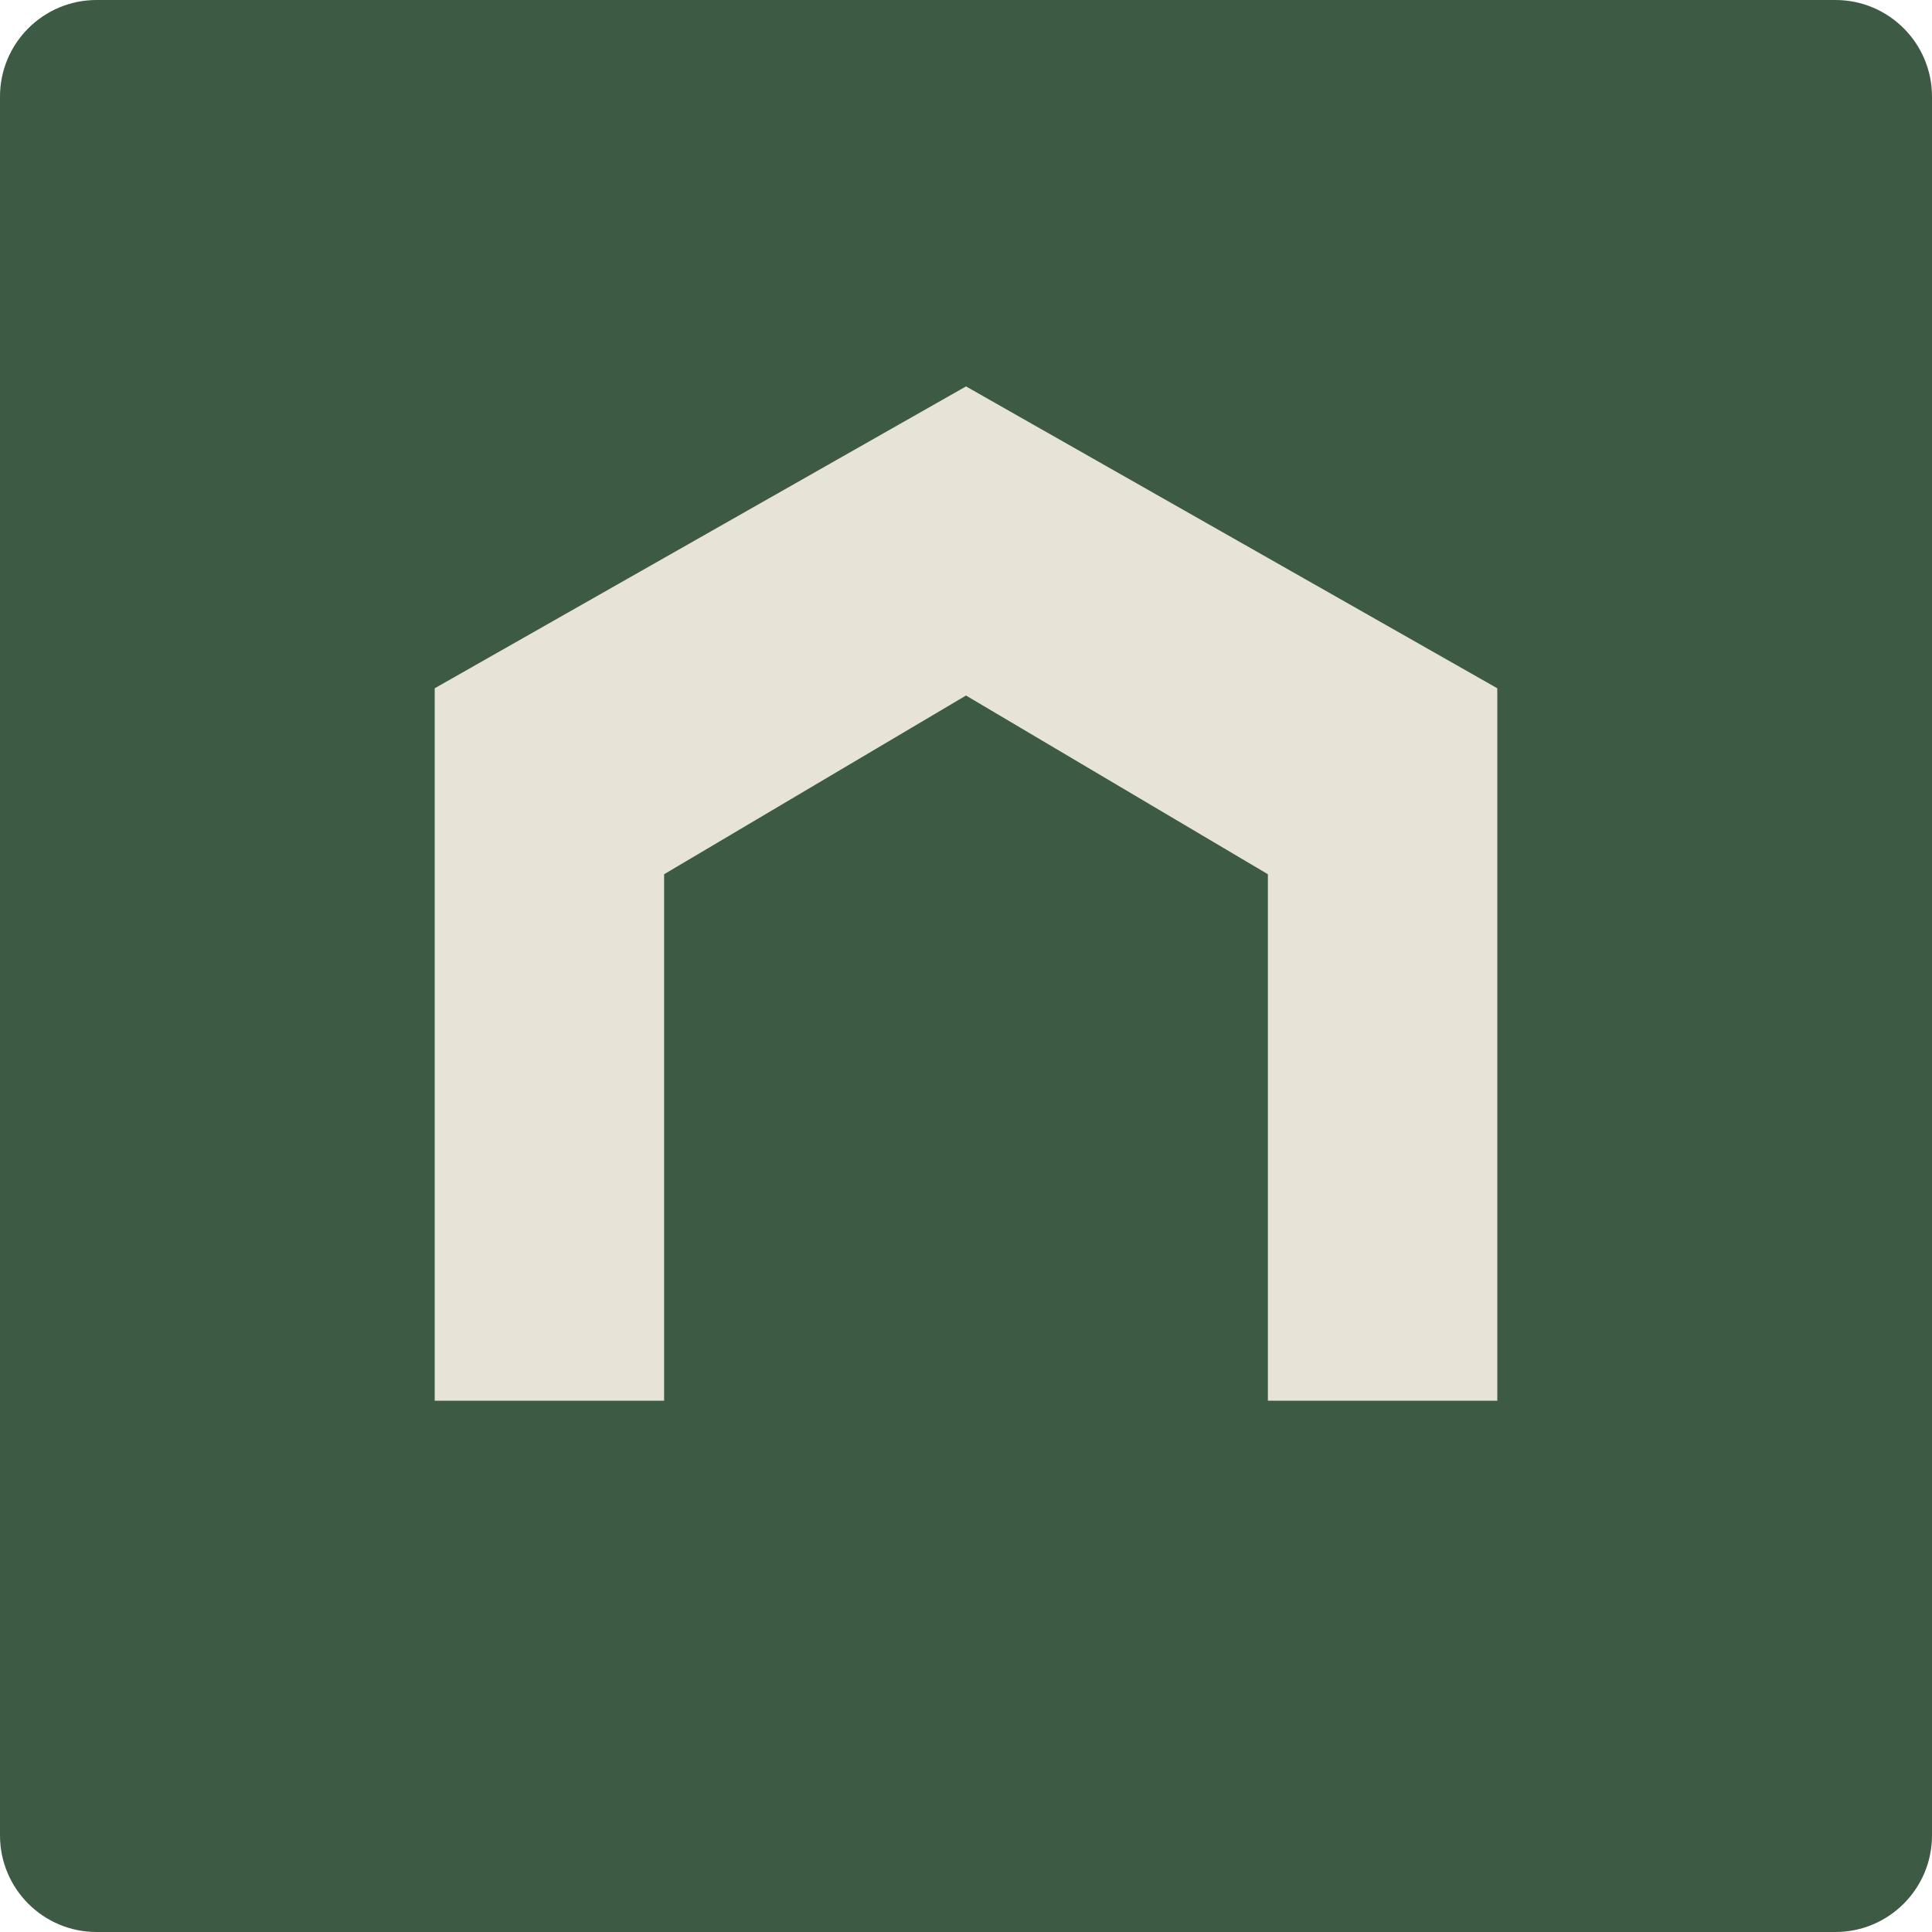
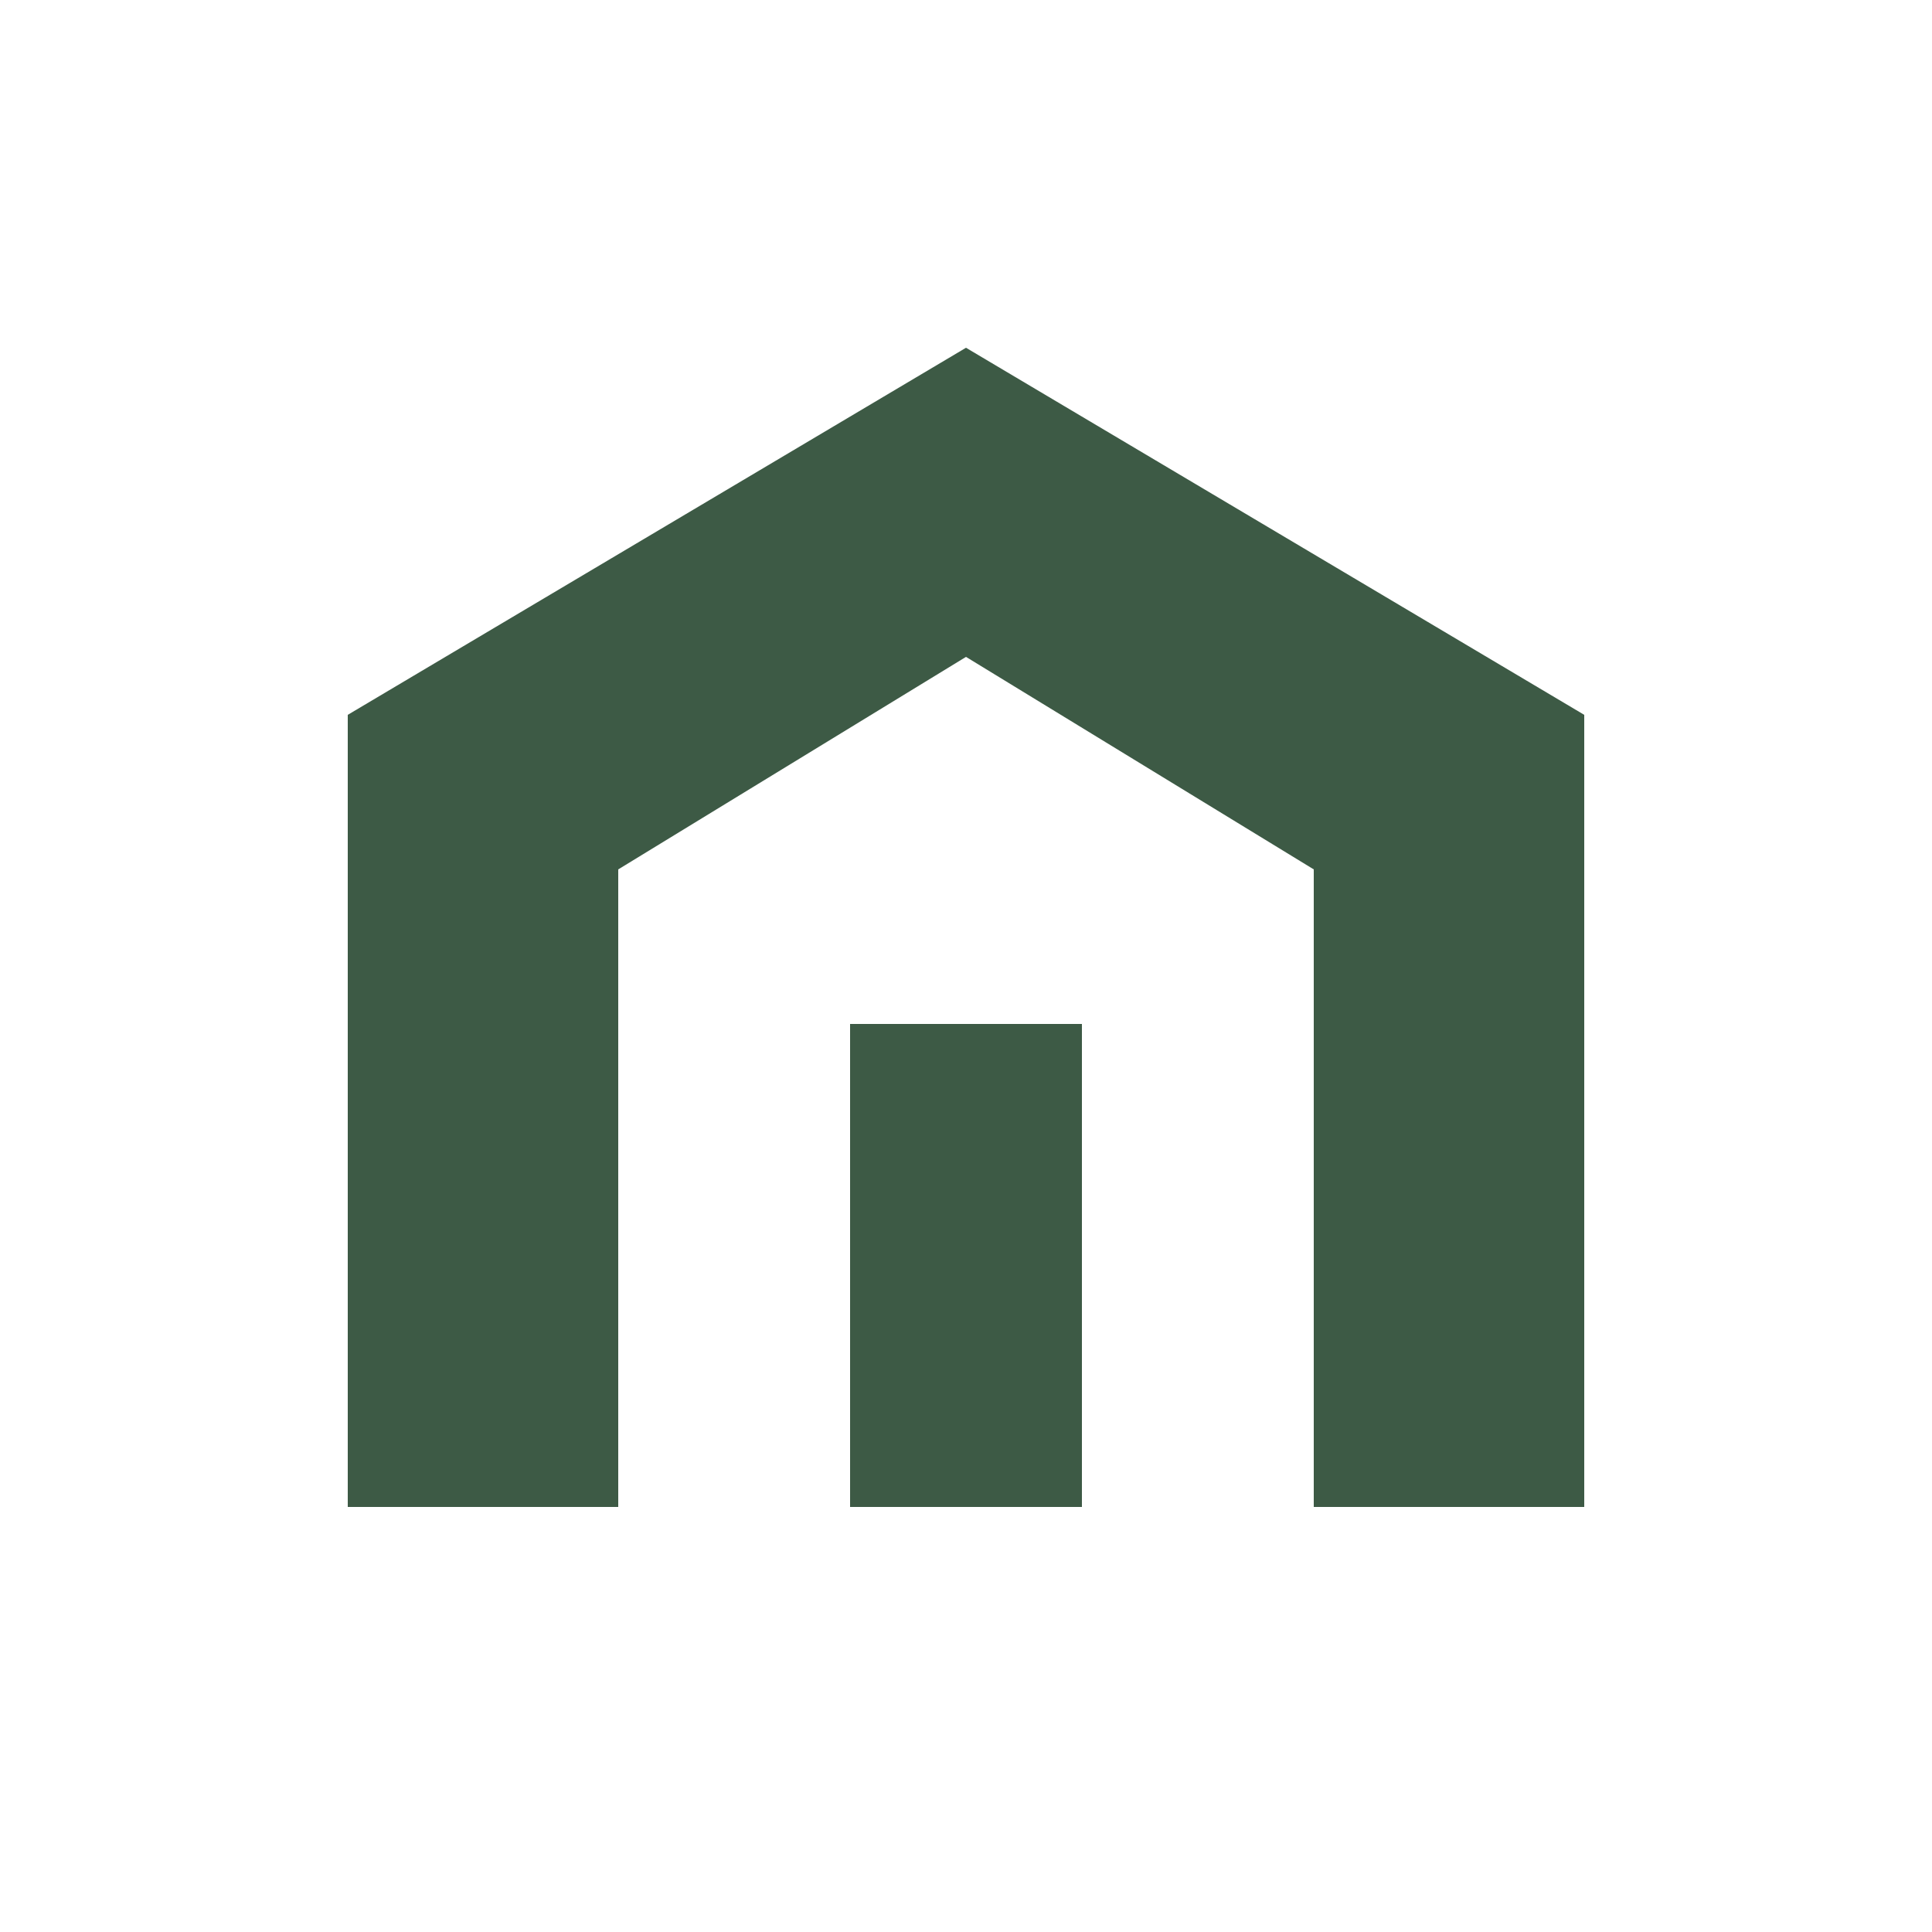
- <svg xmlns="http://www.w3.org/2000/svg" viewBox="0 0 80 80" fill="none" role="img" aria-label="Atelier North mark">
-   <rect width="80" height="80" rx="4" fill="#3D5A45" />
-   <path d="M18 58V28.5L40 16l22 12.5V58H52.5V36.2L40 28.8 27.5 36.2V58H18Z" fill="#E7E3D6" />
+ <svg xmlns="http://www.w3.org/2000/svg" width="100" height="100" viewBox="0 0 100 100" role="img">
+   <g transform="translate(10 10) scale(1)" fill="#3d5a45">
+     <path d="M8 68V27L40 8l32 19v41H58V35L40 24 22 35v33Z" />
+     <path d="M34 43h12v25H34Z" />
+   </g>
</svg>
